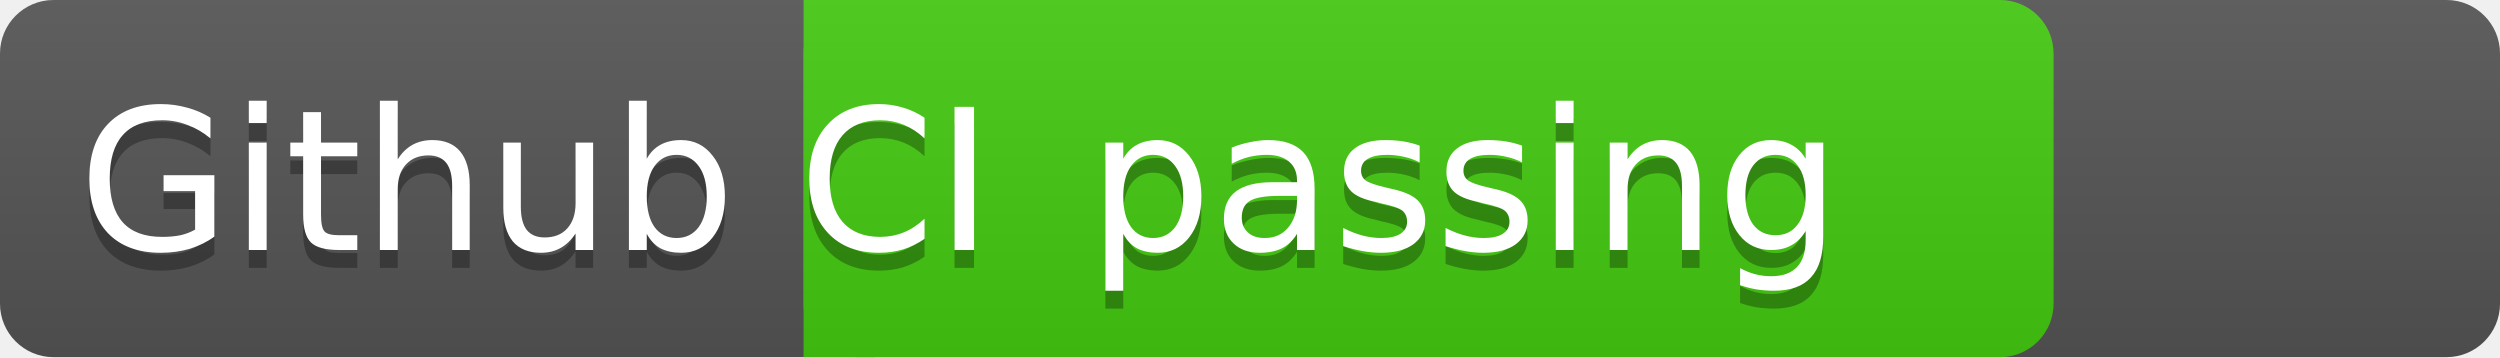
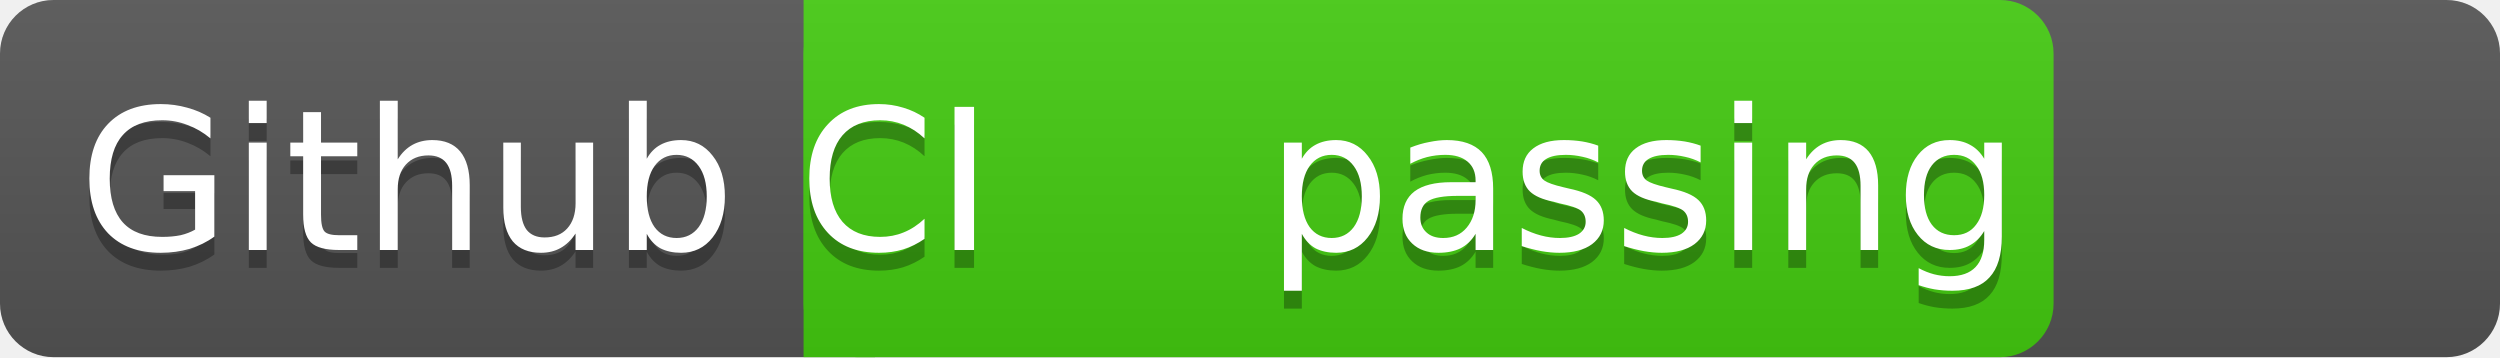
<svg xmlns="http://www.w3.org/2000/svg" width="140" height="20">
  <linearGradient id="a" x2="0" y2="100%">
    <stop offset="0" stop-color="#bbb" stop-opacity=".1" />
    <stop offset="1" stop-opacity=".1" />
  </linearGradient>
  <rect rx="3" width="140" height="20" fill="#555" />
  <rect rx="3" x="45" width="70" height="20" fill="#4c1" />
  <path fill="#4c1" d="M45 0h4v20h-4z" />
  <rect rx="3" width="140" height="20" fill="url(#a)" />
  <g fill="#fff" text-anchor="middle" font-family="DejaVu Sans,Verdana,Geneva,sans-serif" font-size="11">
    <text x="30" y="15" fill="#010101" fill-opacity=".3">Github CI</text>
    <text x="30" y="14">Github CI</text>
-     <text x="82" y="15" fill="#010101" fill-opacity=".3">passing</text>
-     <text x="82" y="14">passing</text>
+     <text x="92" y="15" fill="#010101" fill-opacity=".3">passing</text>
+     <text x="92" y="14">passing</text>
  </g>
</svg>
